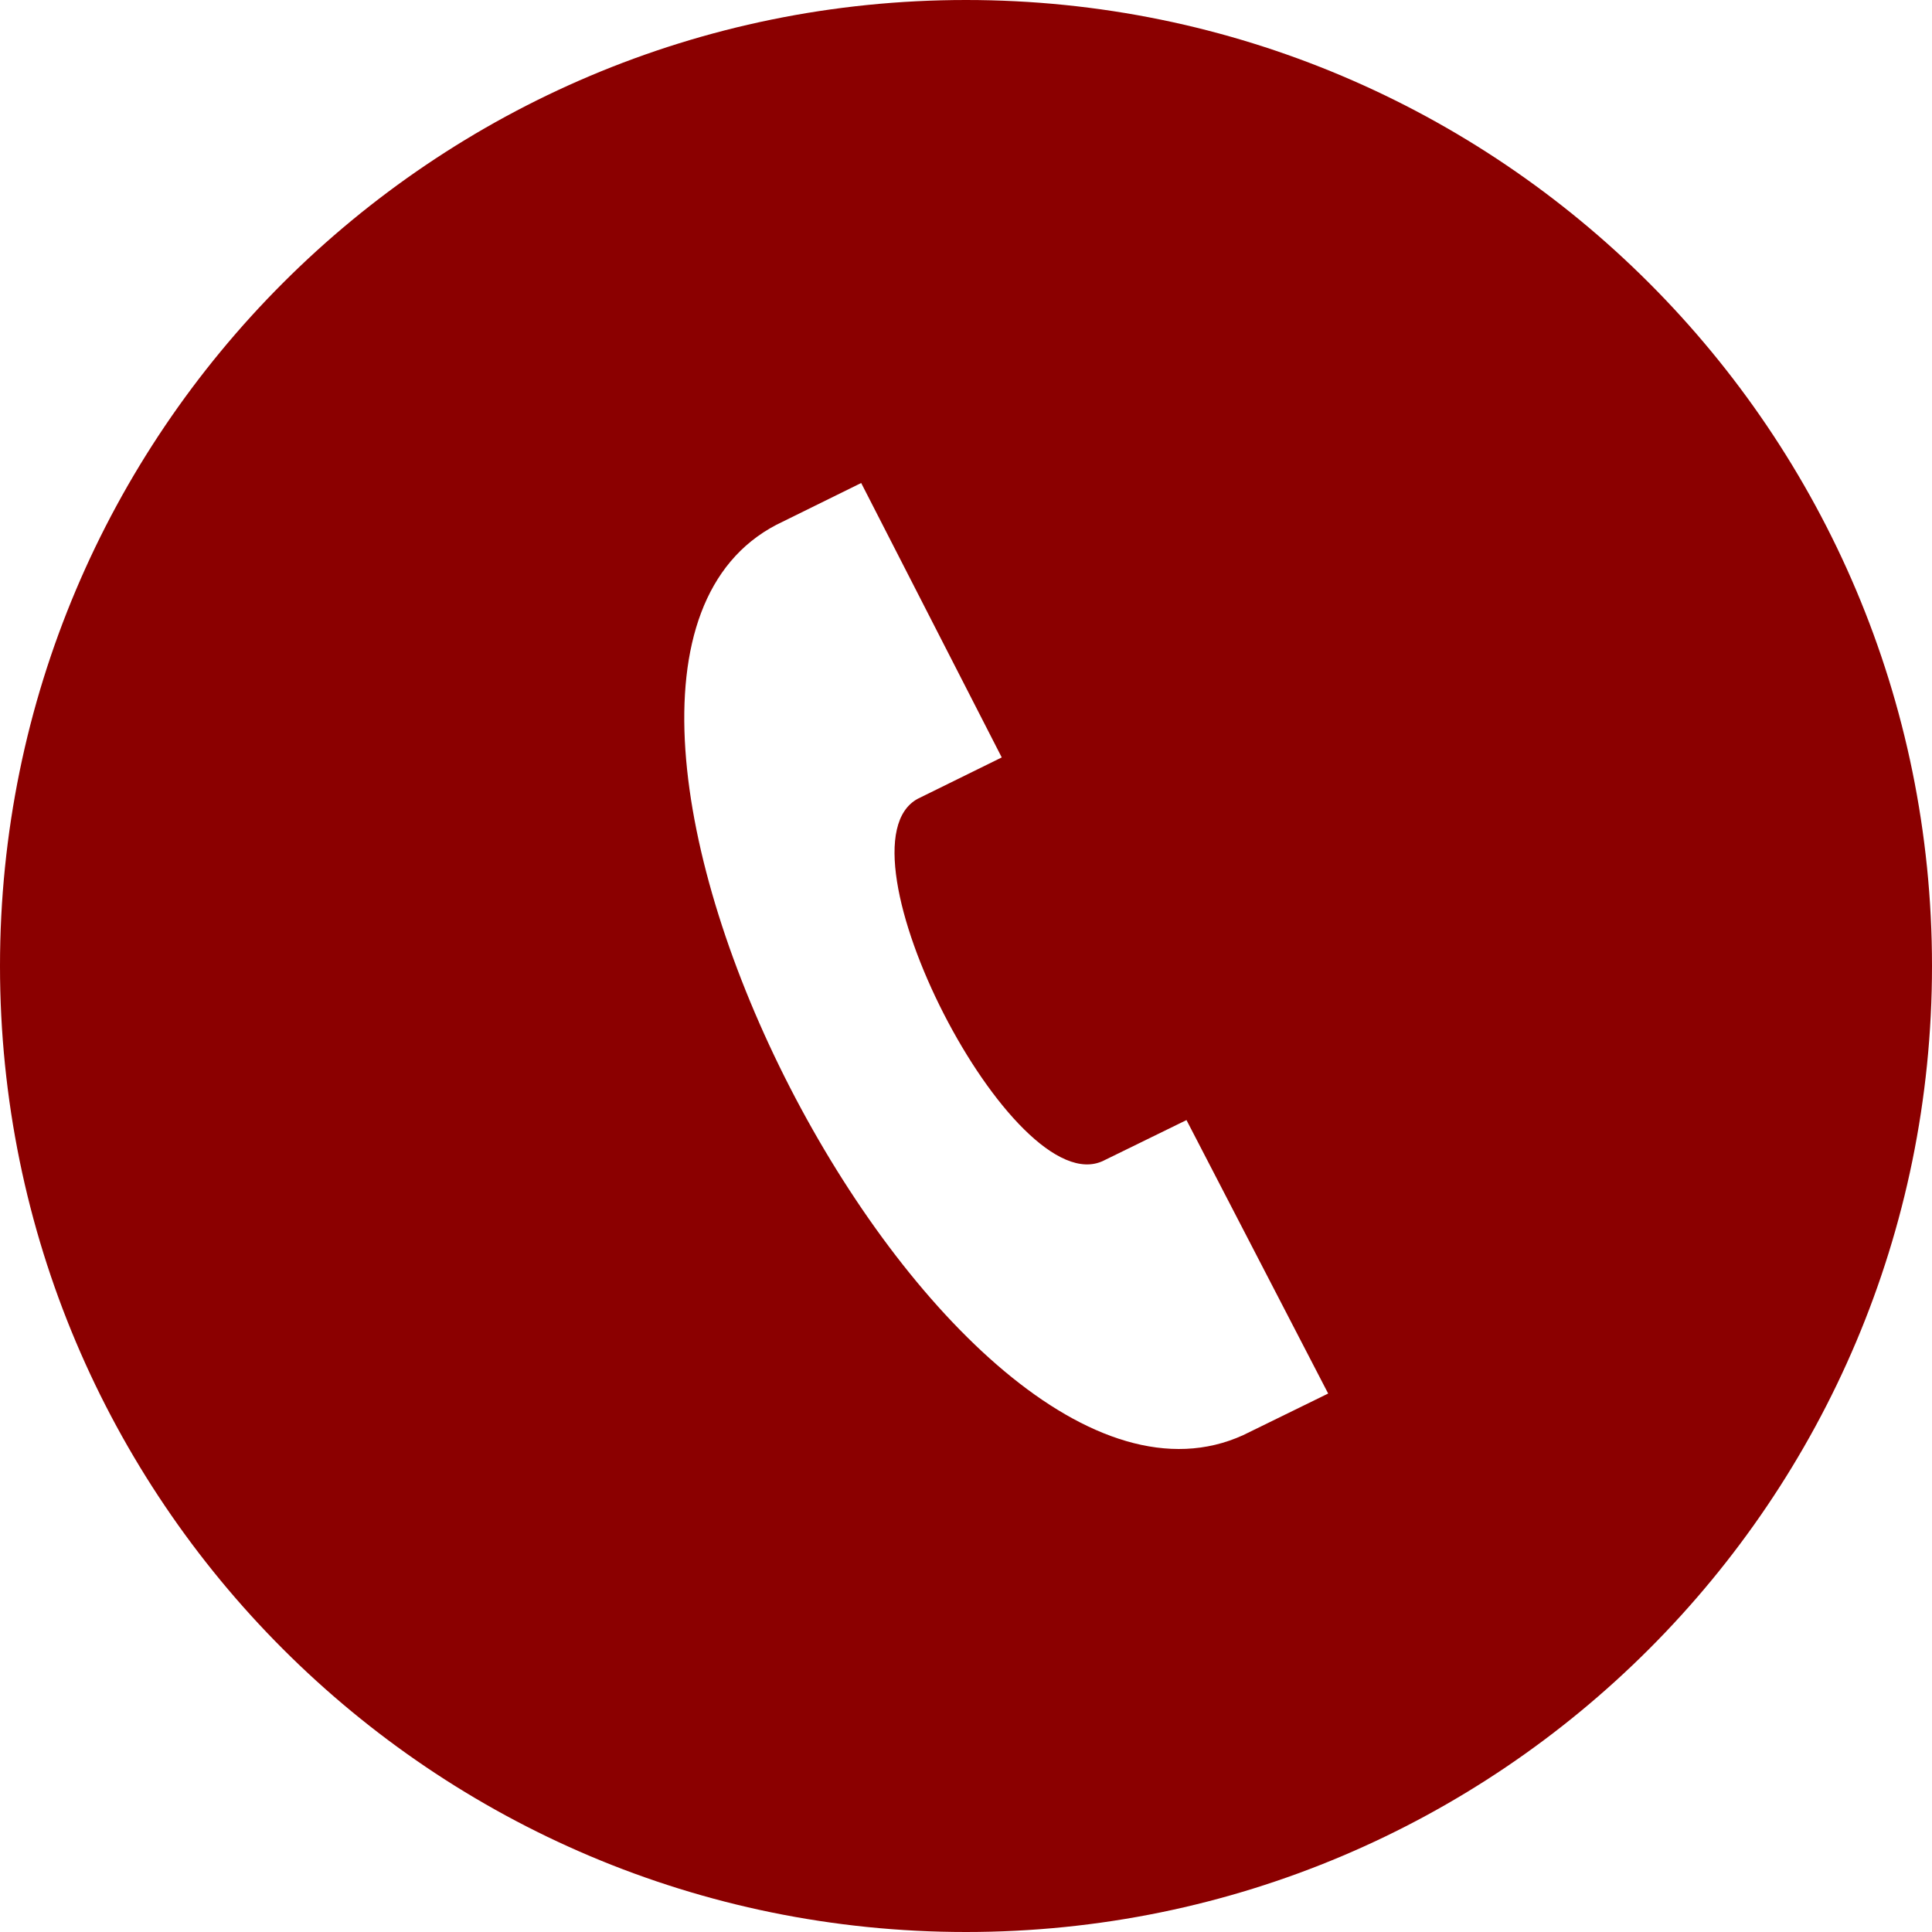
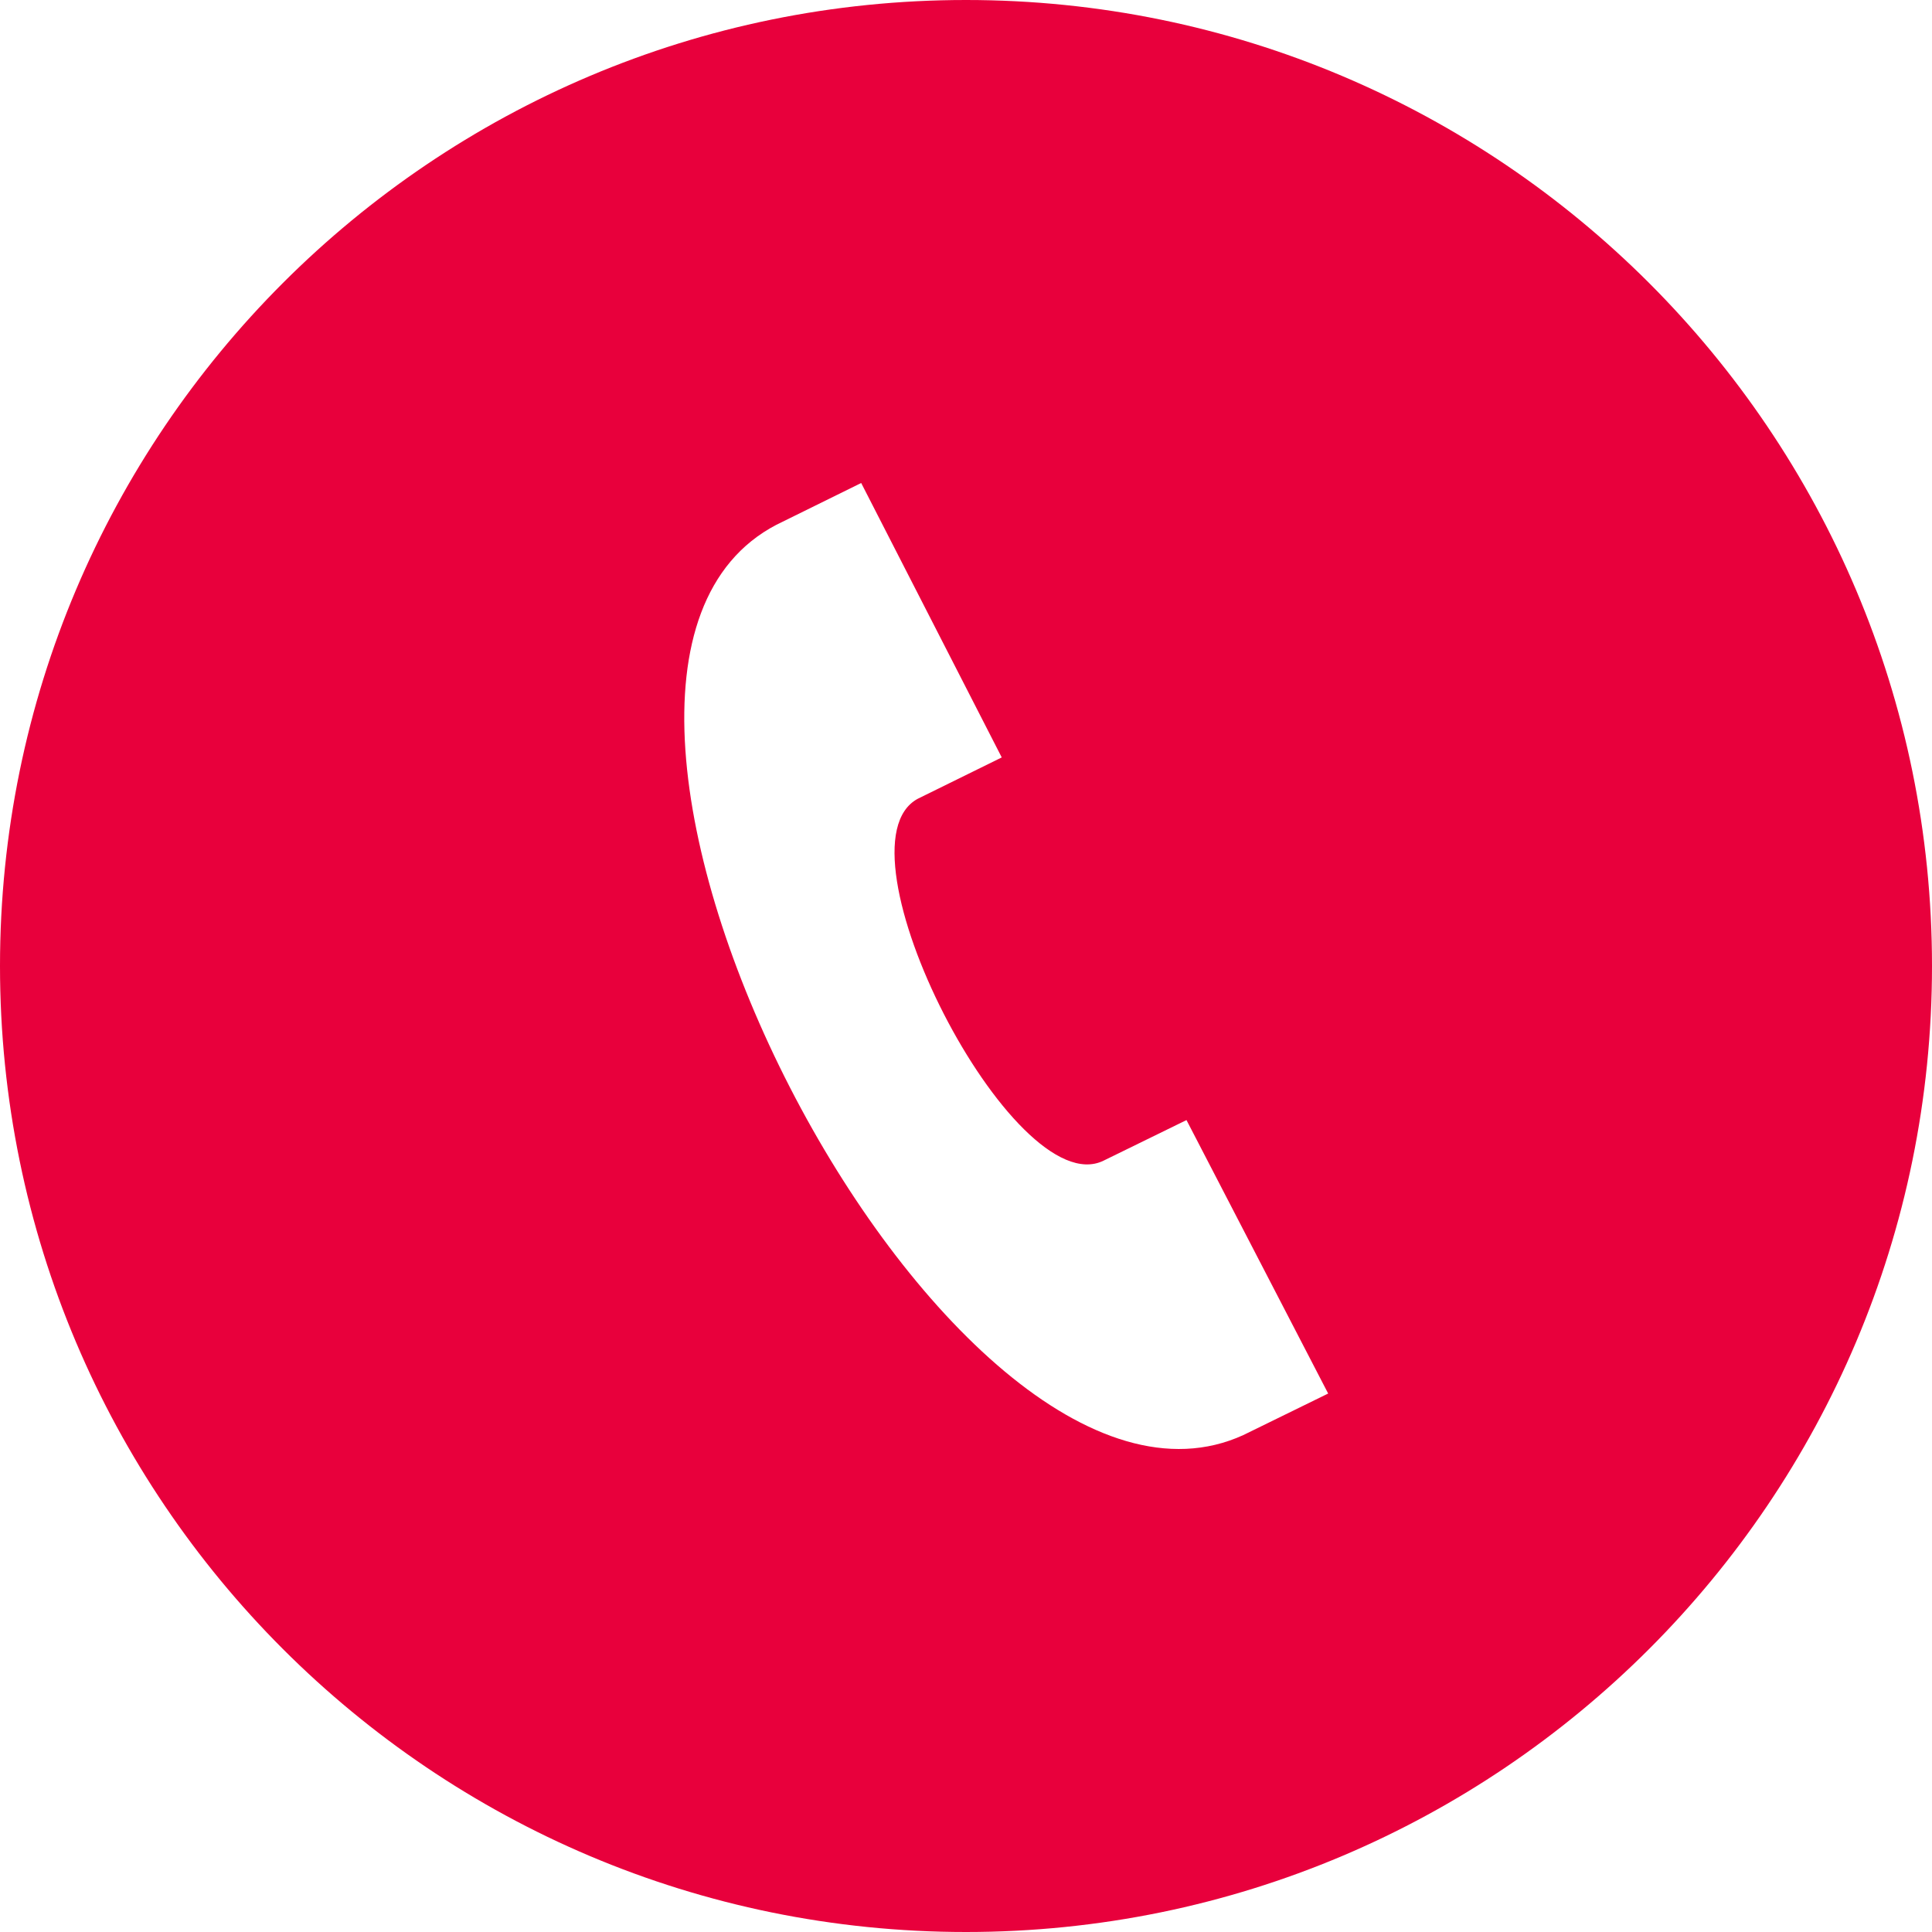
- <svg xmlns="http://www.w3.org/2000/svg" width="24" height="24" viewBox="0 0 24 24">
-   <path fill="darkred" d="M12 0c-6.627 0-12 5.373-12 12s5.373 12 12 12 12-5.373 12-12-5.373-12-12-12zm3.445 17.827c-3.684 1.684-9.401-9.43-5.8-11.308l1.053-.519 1.746 3.409-1.042.513c-1.095.587 1.185 5.04 2.305 4.497l1.032-.505 1.76 3.397-1.054.516z" />
+ <svg xmlns="http://www.w3.org/2000/svg" viewBox="0 0 24 24">
+   <path fill="#e8003c" d="M12 0c-6.627 0-12 5.373-12 12s5.373 12 12 12 12-5.373 12-12-5.373-12-12-12zm3.445 17.827c-3.684 1.684-9.401-9.43-5.8-11.308l1.053-.519 1.746 3.409-1.042.513c-1.095.587 1.185 5.04 2.305 4.497l1.032-.505 1.76 3.397-1.054.516z" />
</svg>
